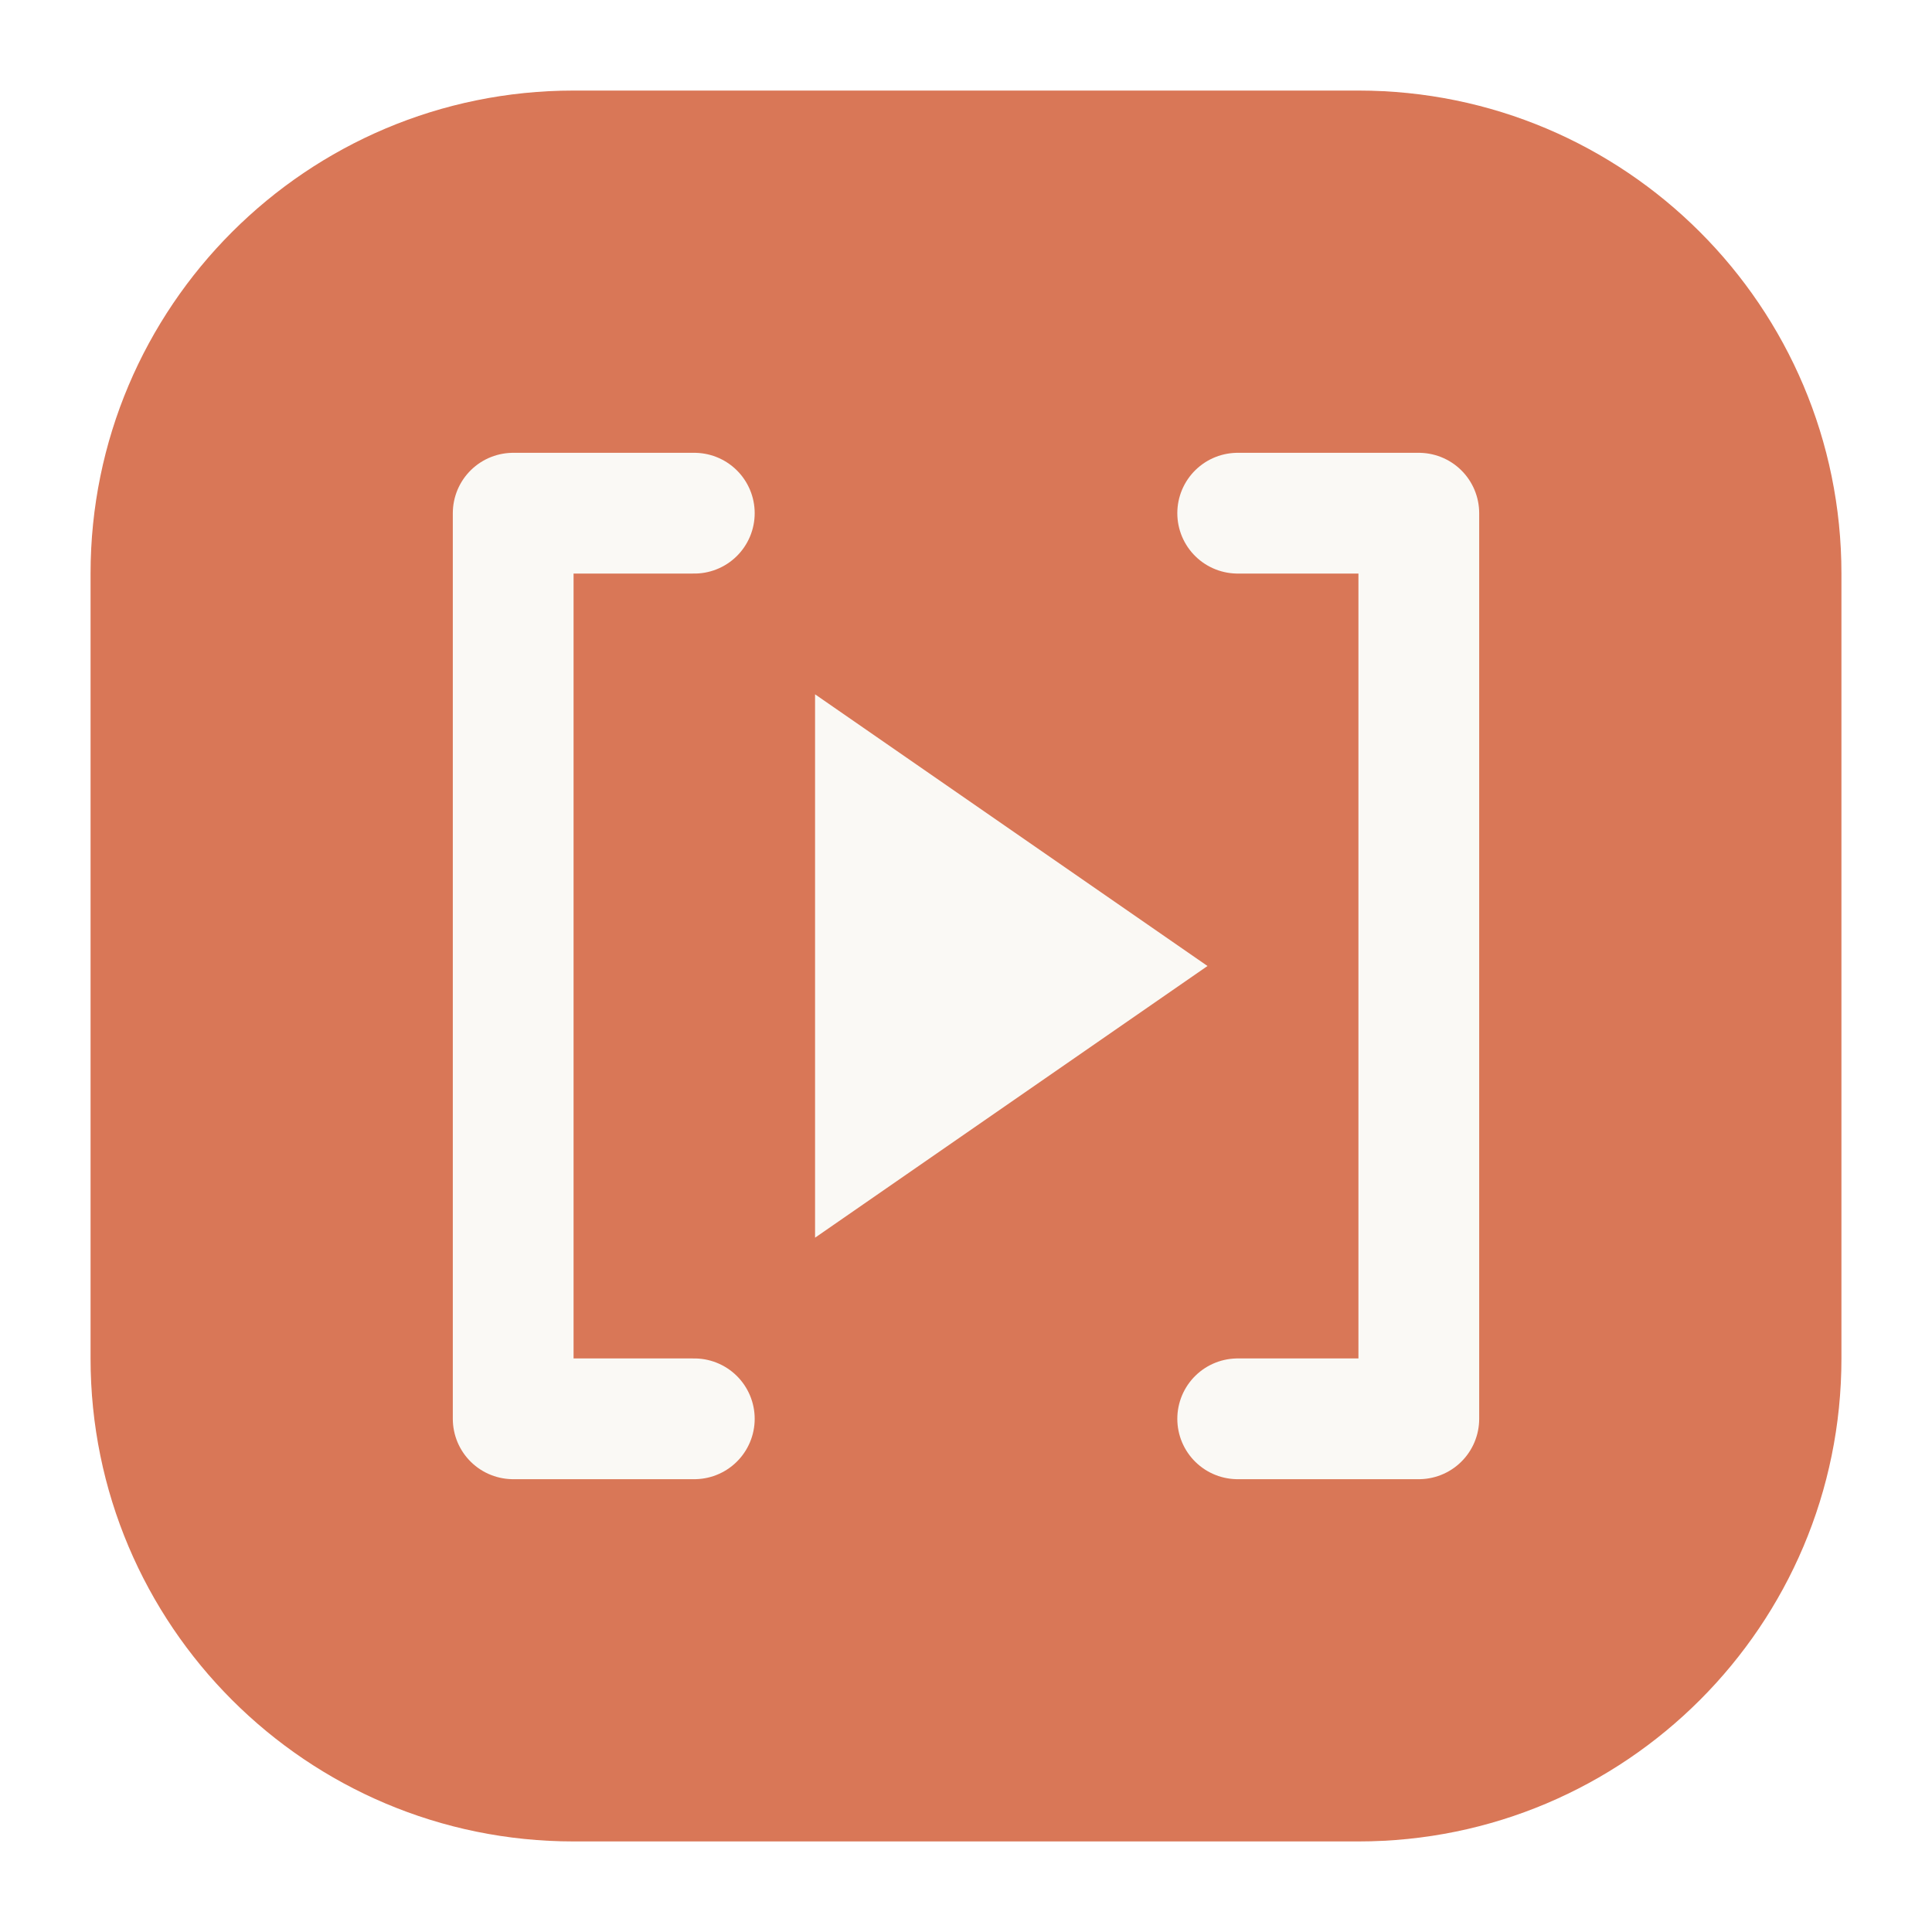
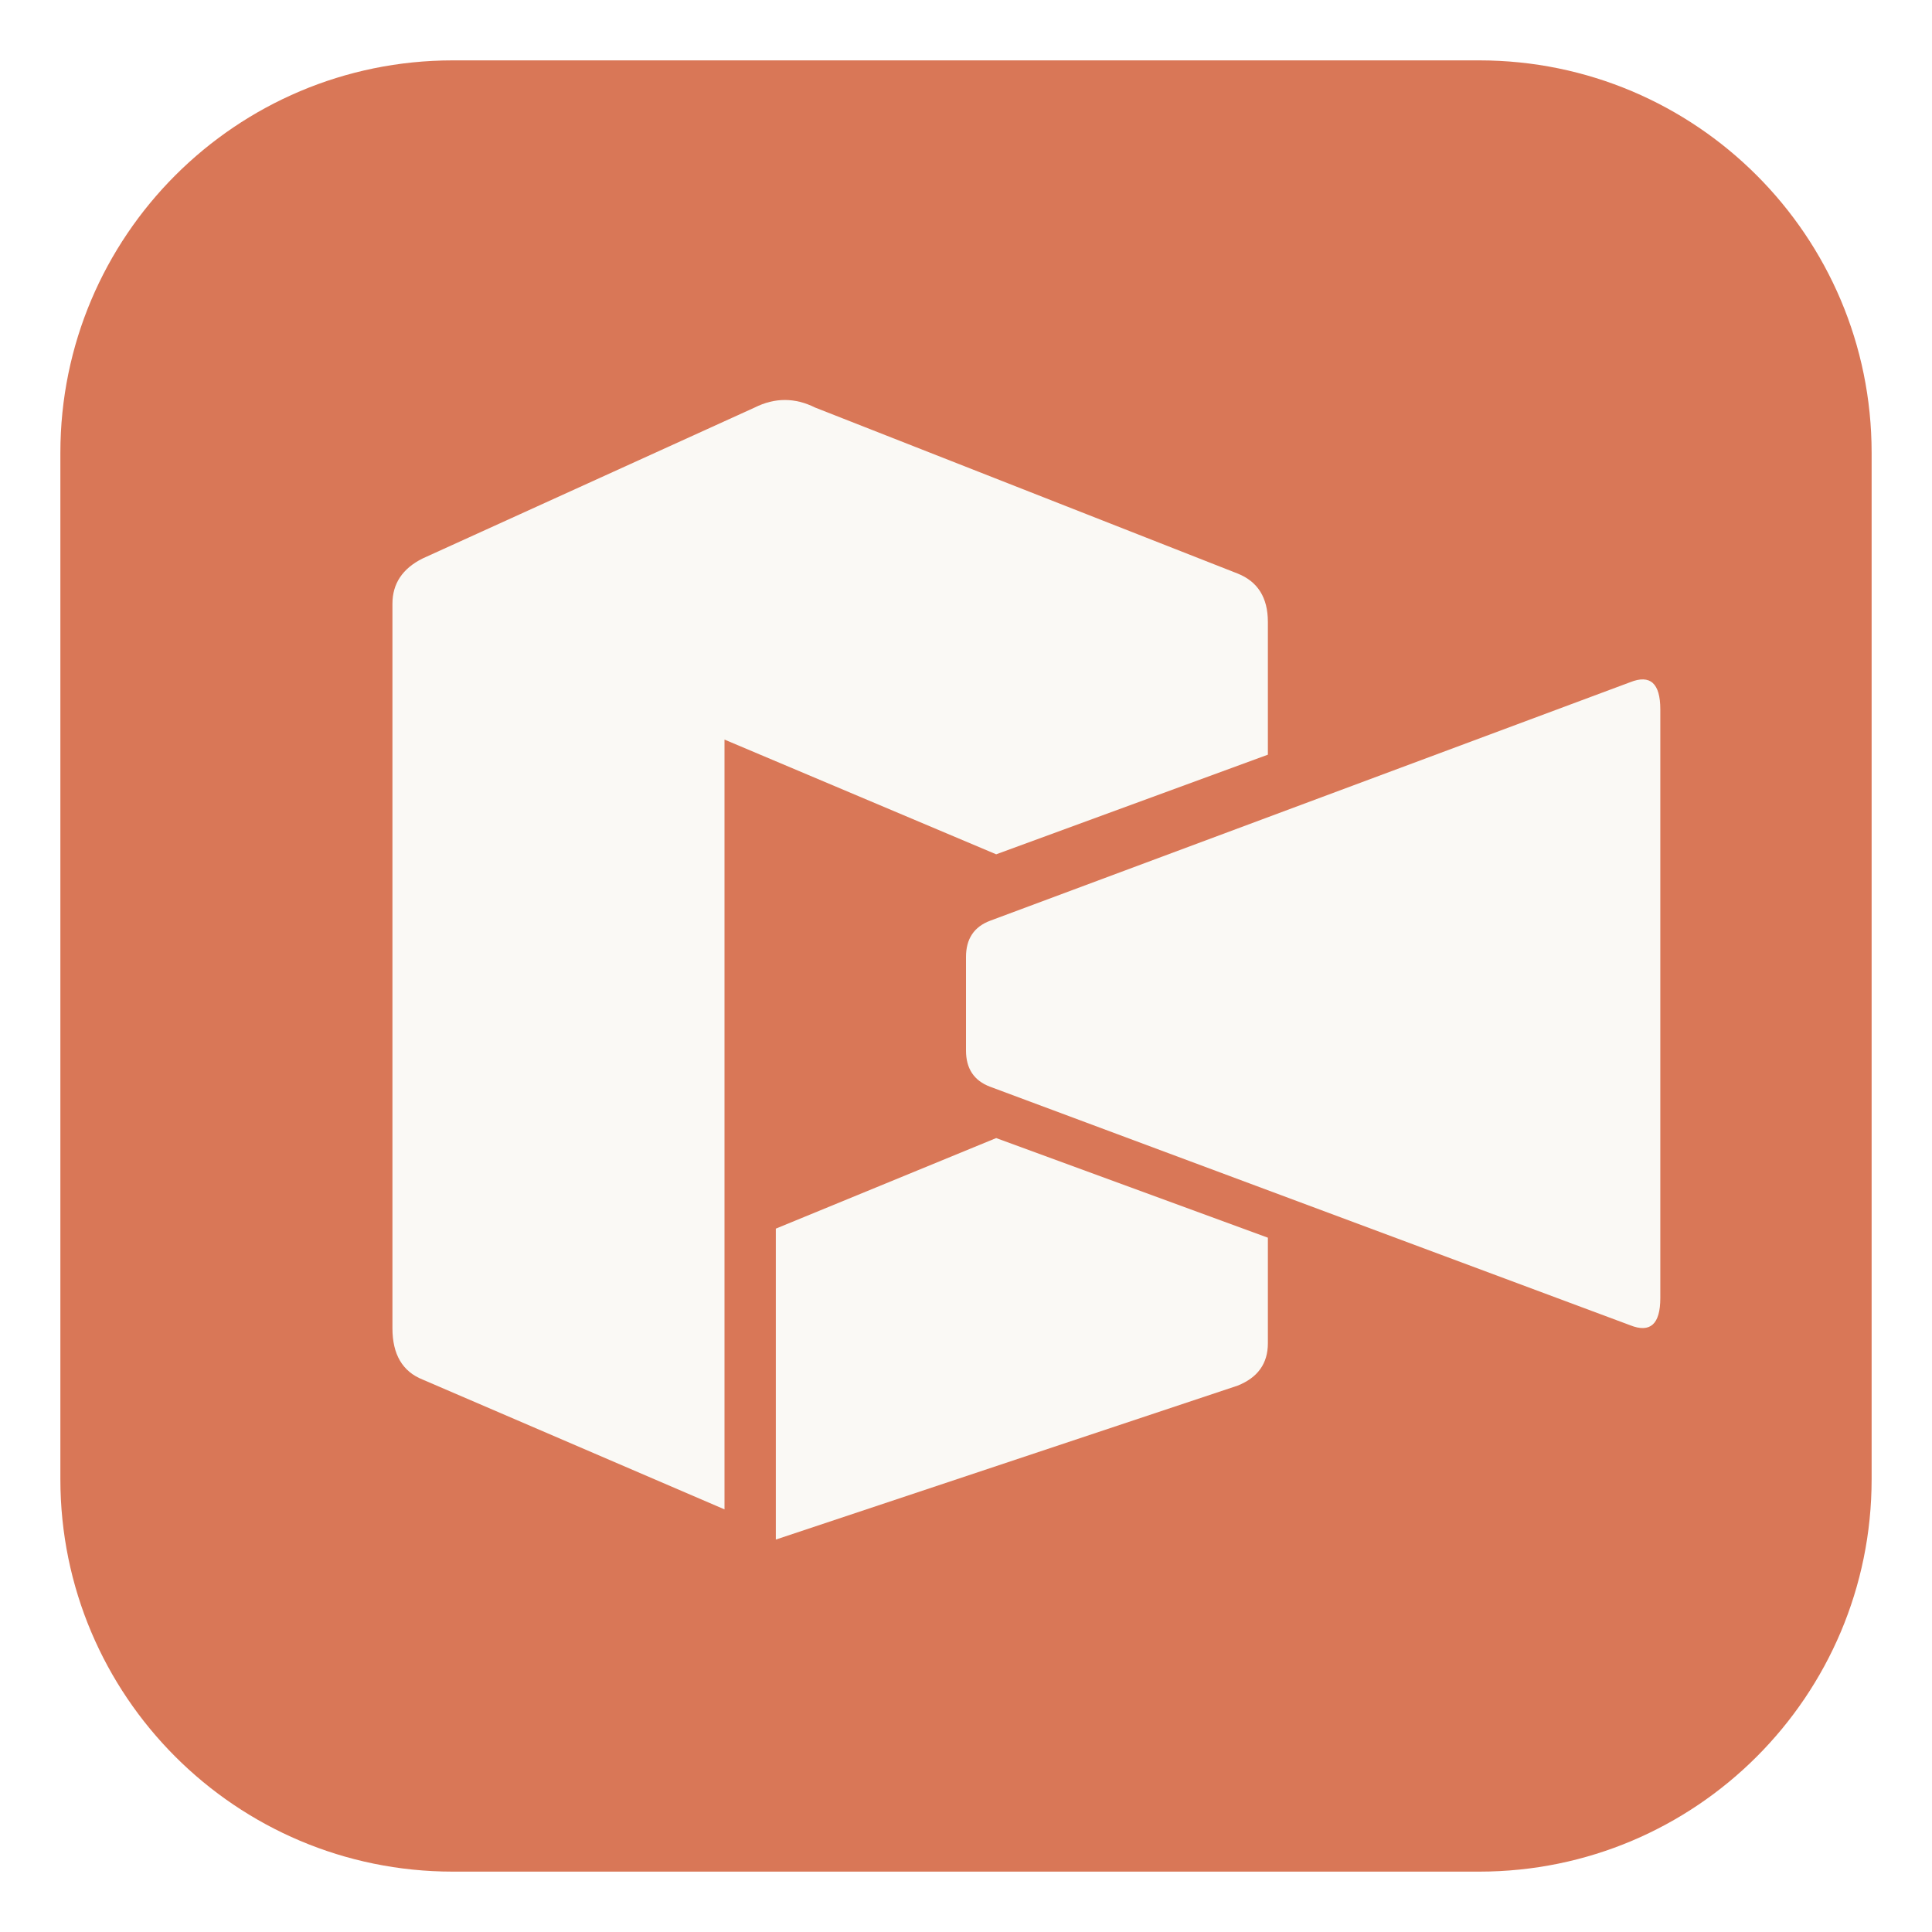
<svg xmlns="http://www.w3.org/2000/svg" viewBox="0 0 64 64">
-   <rect x="3" y="3" width="58" height="58" rx="16" fill="#d97757" />
-   <path d="M23 17H17V47H23M41 17H47V47H41" fill="none" stroke="#faf9f5" stroke-width="4" stroke-linecap="round" stroke-linejoin="round" />
-   <path d="M27 23L40 32L27 41Z" fill="#faf9f5" />
+   <rect x="2" y="2" width="60" height="60" rx="13" fill="#d97757" />
+   <g fill="#faf9f5">
+     <path d="M14 18.5 25 13.5Q26 13 27 13.5L41 19Q42 19.4 42 20.6V25L33 28.3 24 24.5V50L14 45.7Q13 45.3 13 44V20Q13 19 14 18.5Z" />
+     <path d="M25.7 40.7 33 37.7 42 41V44.5Q42 45.5 41 45.9L25.7 51Z" />
+     <path d="M32.8 30.5 54 22.6Q55 22.2 55 23.5V43Q55 44.3 54 43.9L32.8 36Q32 35.7 32 34.8V31.7Q32 30.8 32.8 30.5Z" />
+   </g>
</svg>
